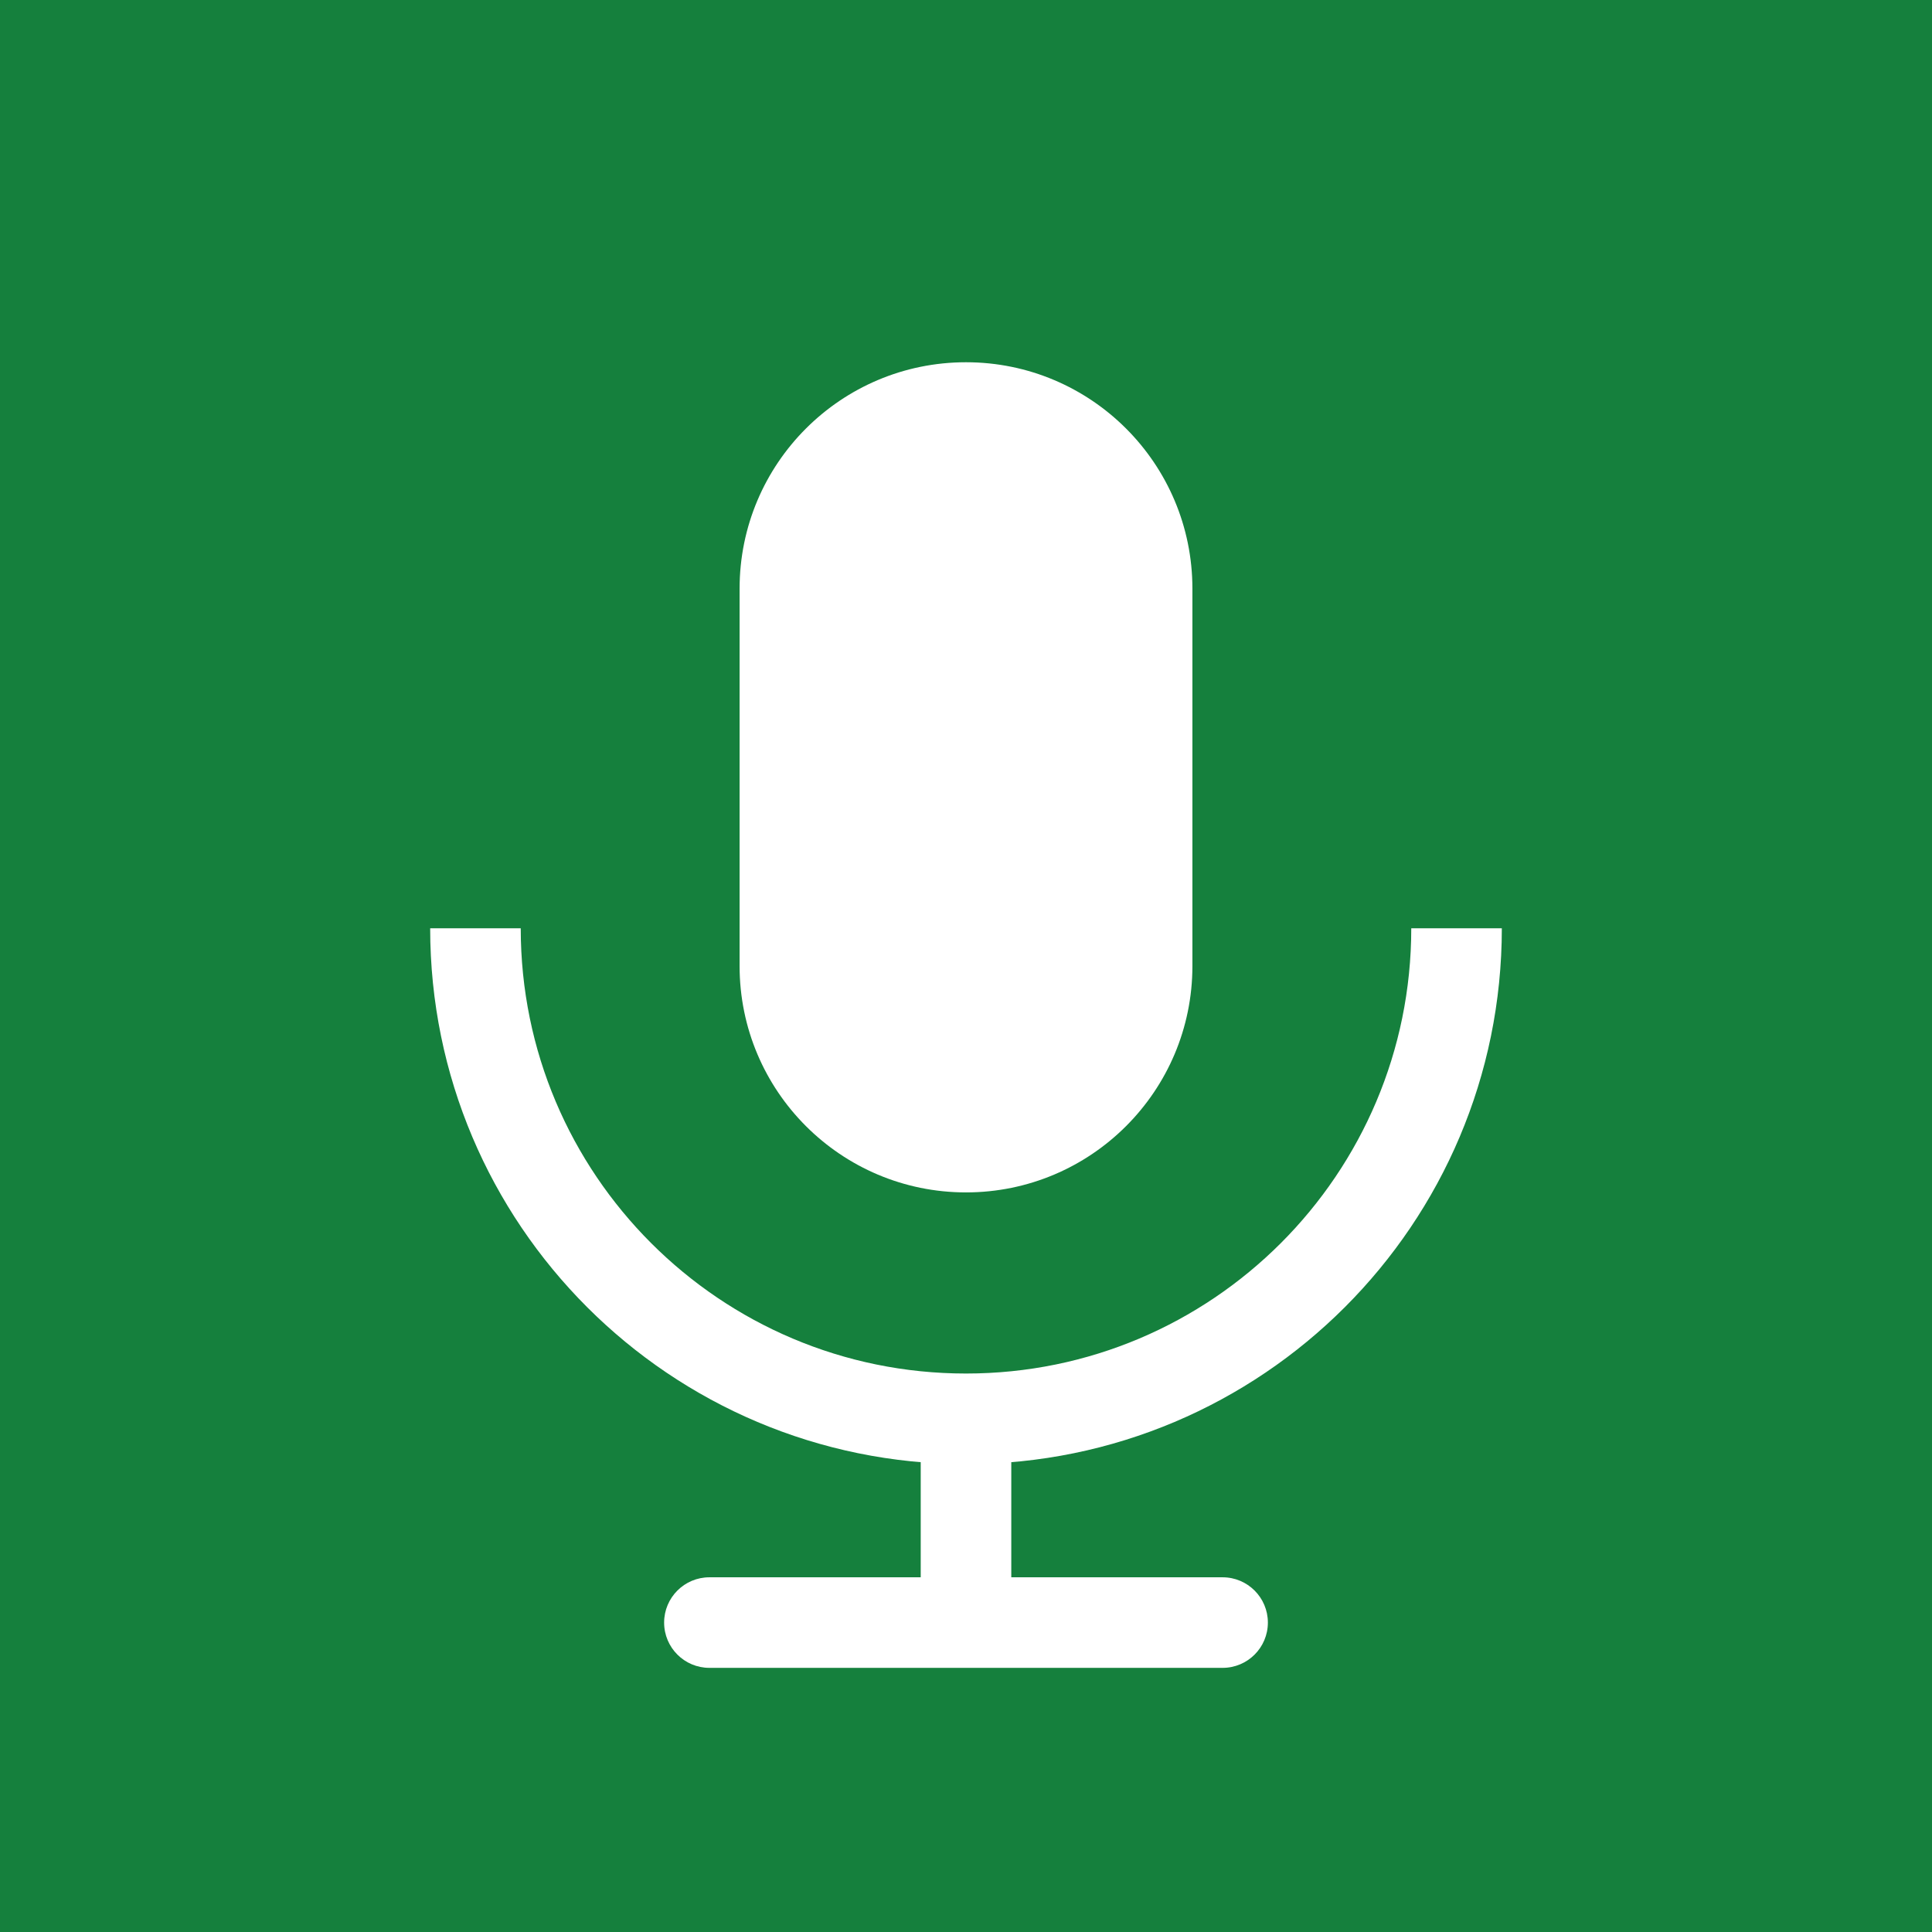
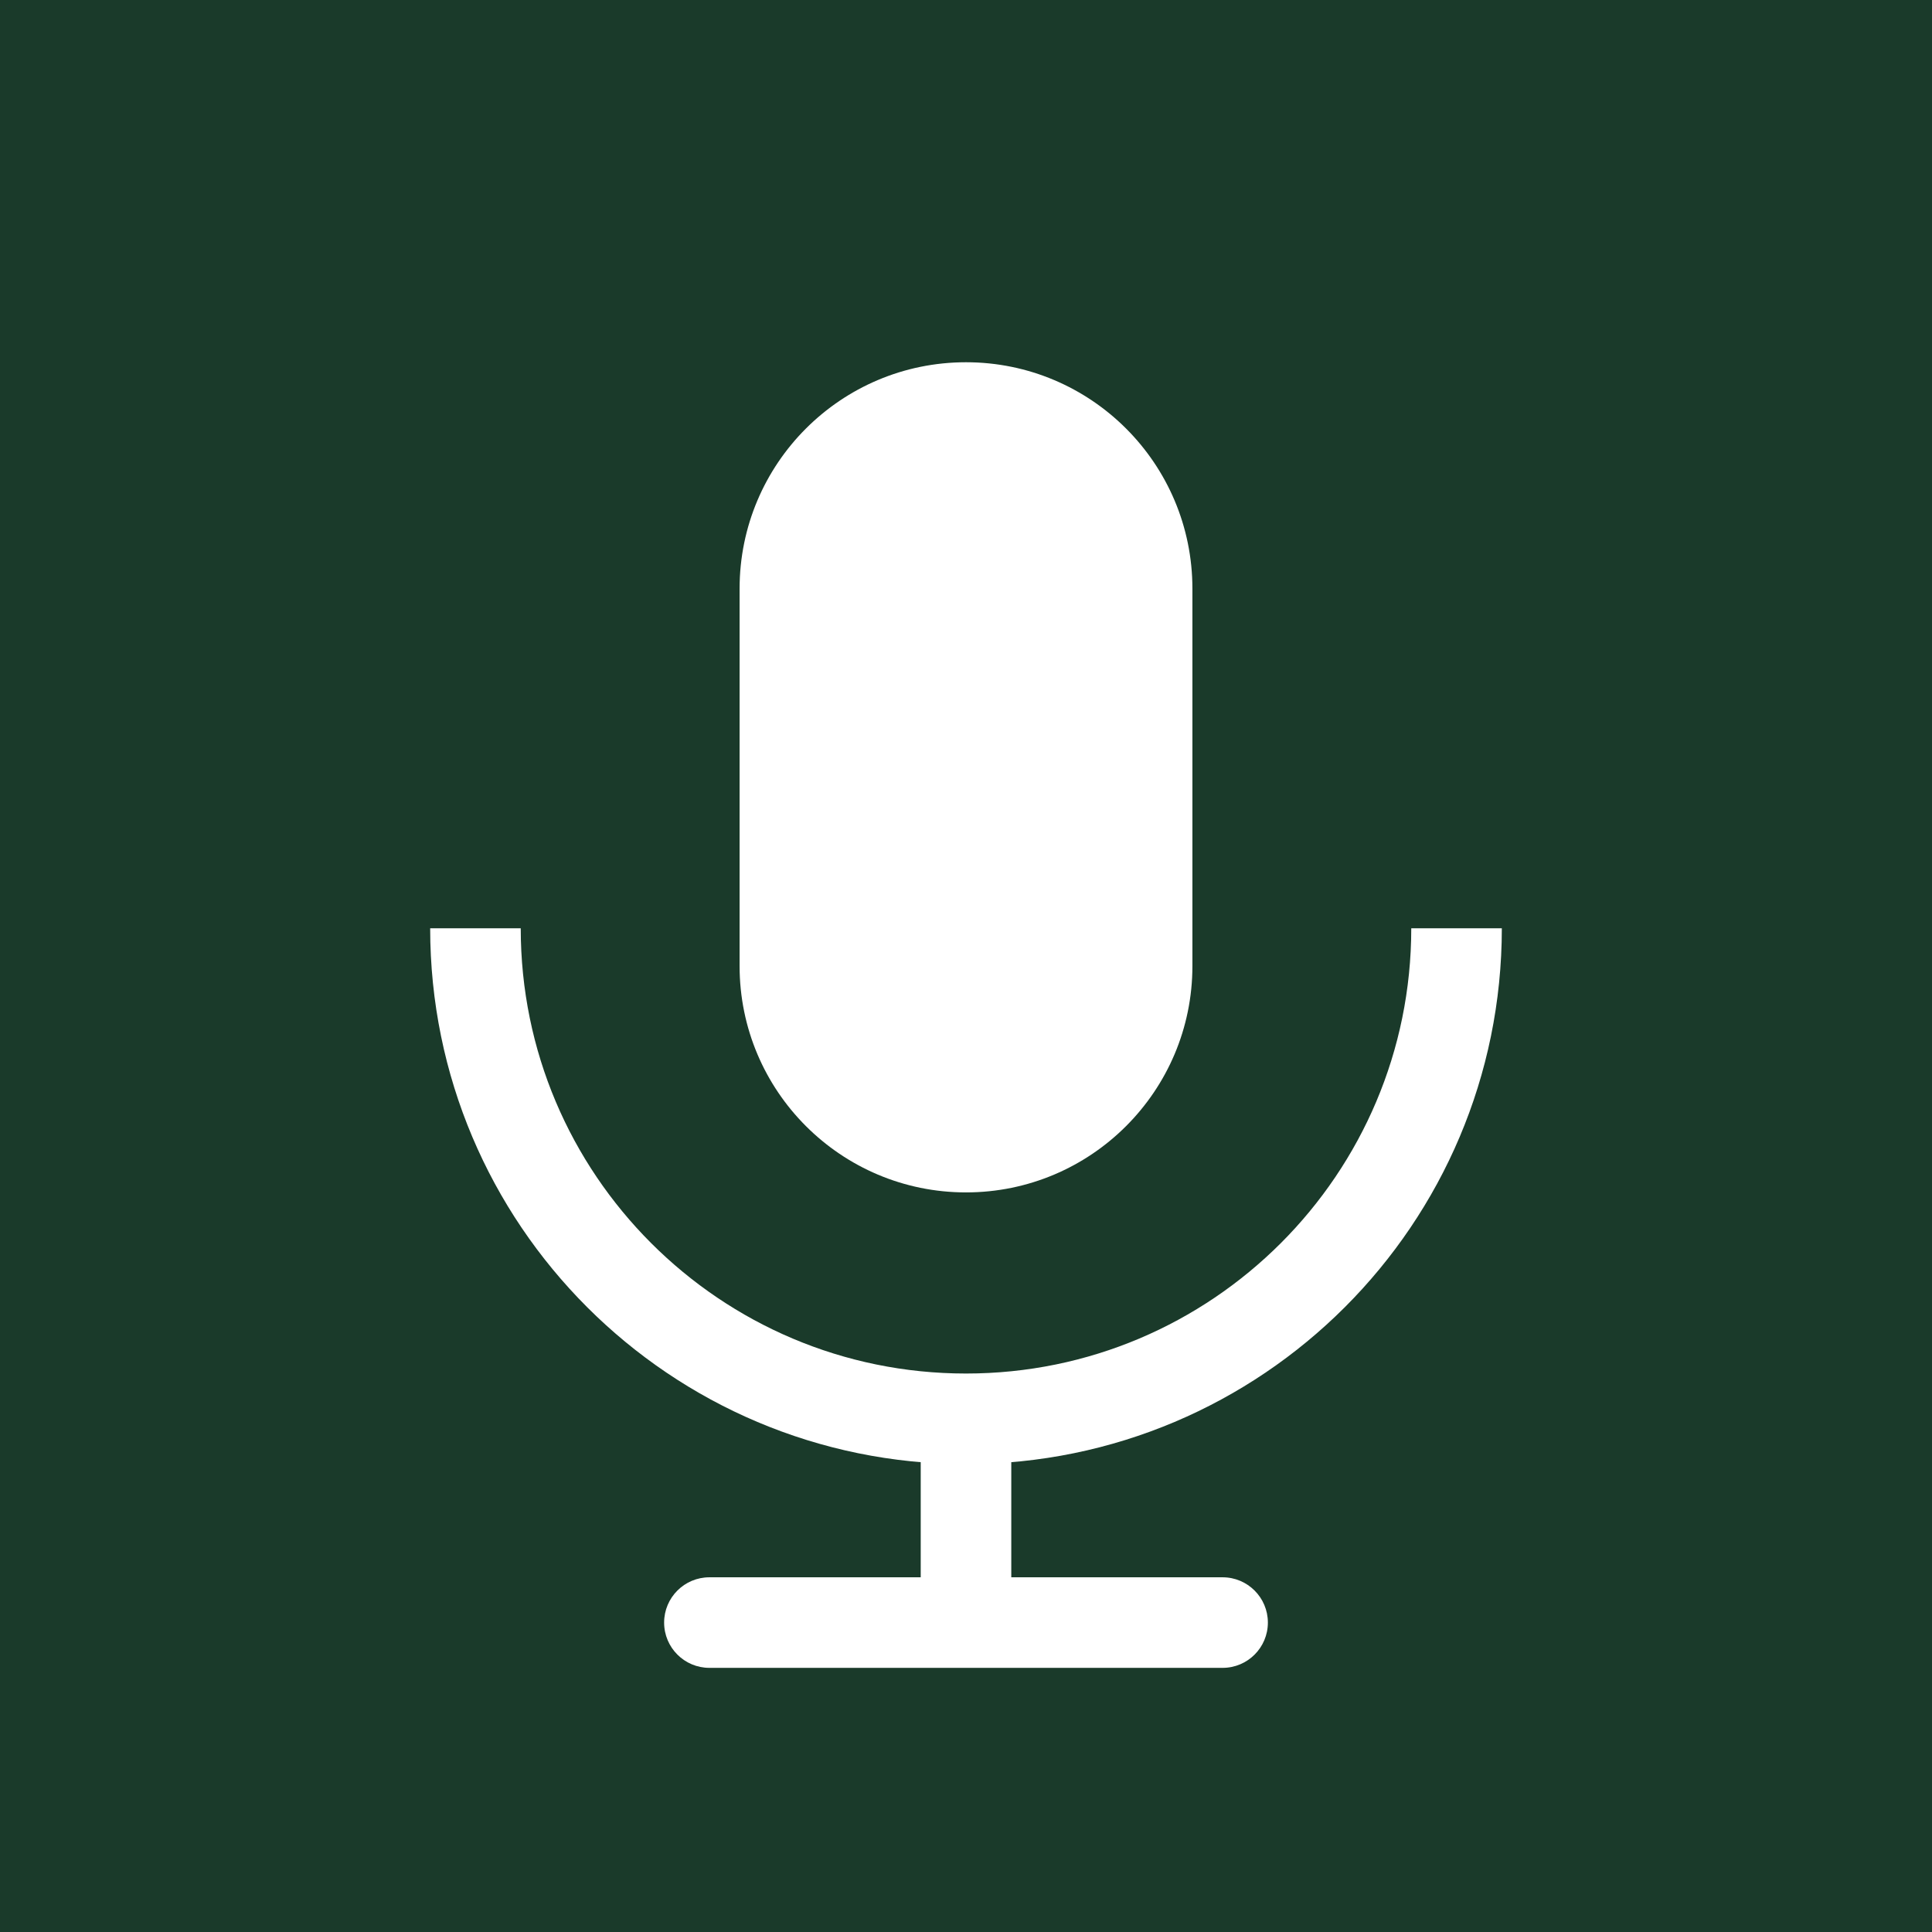
<svg xmlns="http://www.w3.org/2000/svg" viewBox="0 0 512 512">
-   <rect width="512" height="512" fill="#15803d" />
+   <rect width="512" height="512" fill="#1a3a2a" />
  <rect x="196" y="96" width="120" height="220" rx="60" fill="#fff" />
  <path d="M126 246a130 130 0 0 0 260 0" fill="none" stroke="#fff" stroke-width="24" />
  <rect x="244" y="376" width="24" height="54" fill="#fff" />
  <rect x="176" y="418" width="160" height="24" rx="12" fill="#fff" />
</svg>
